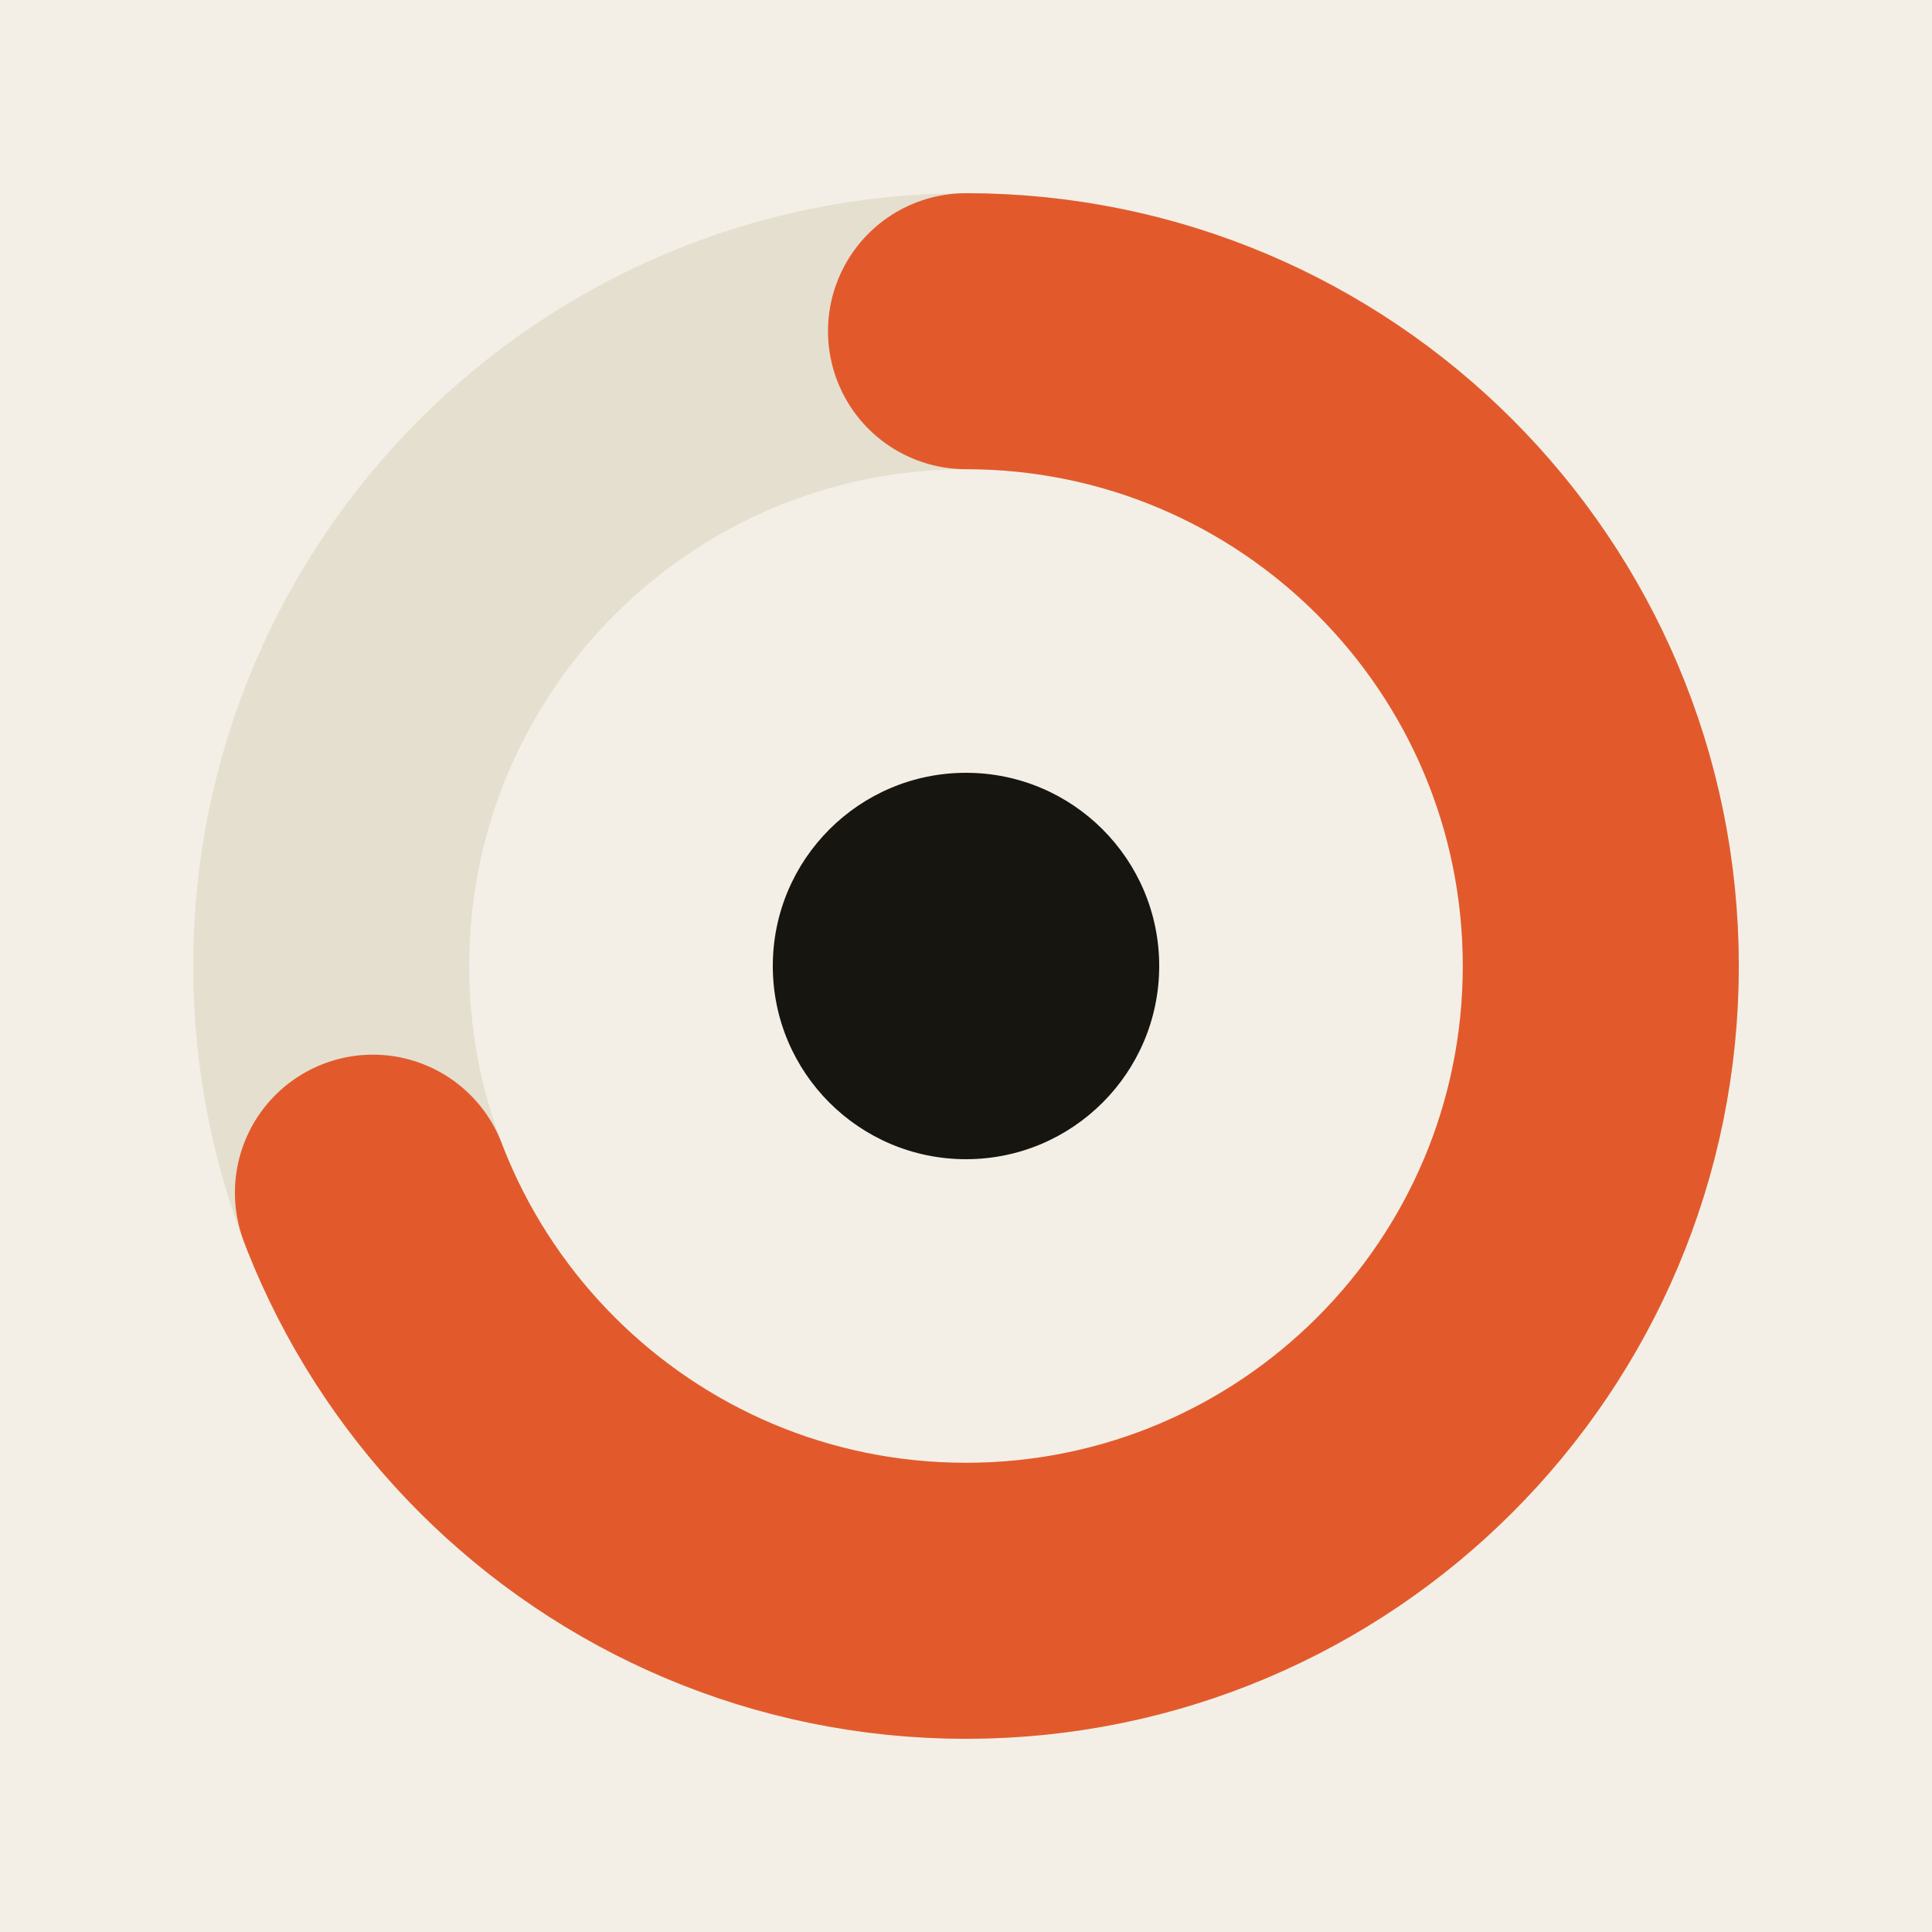
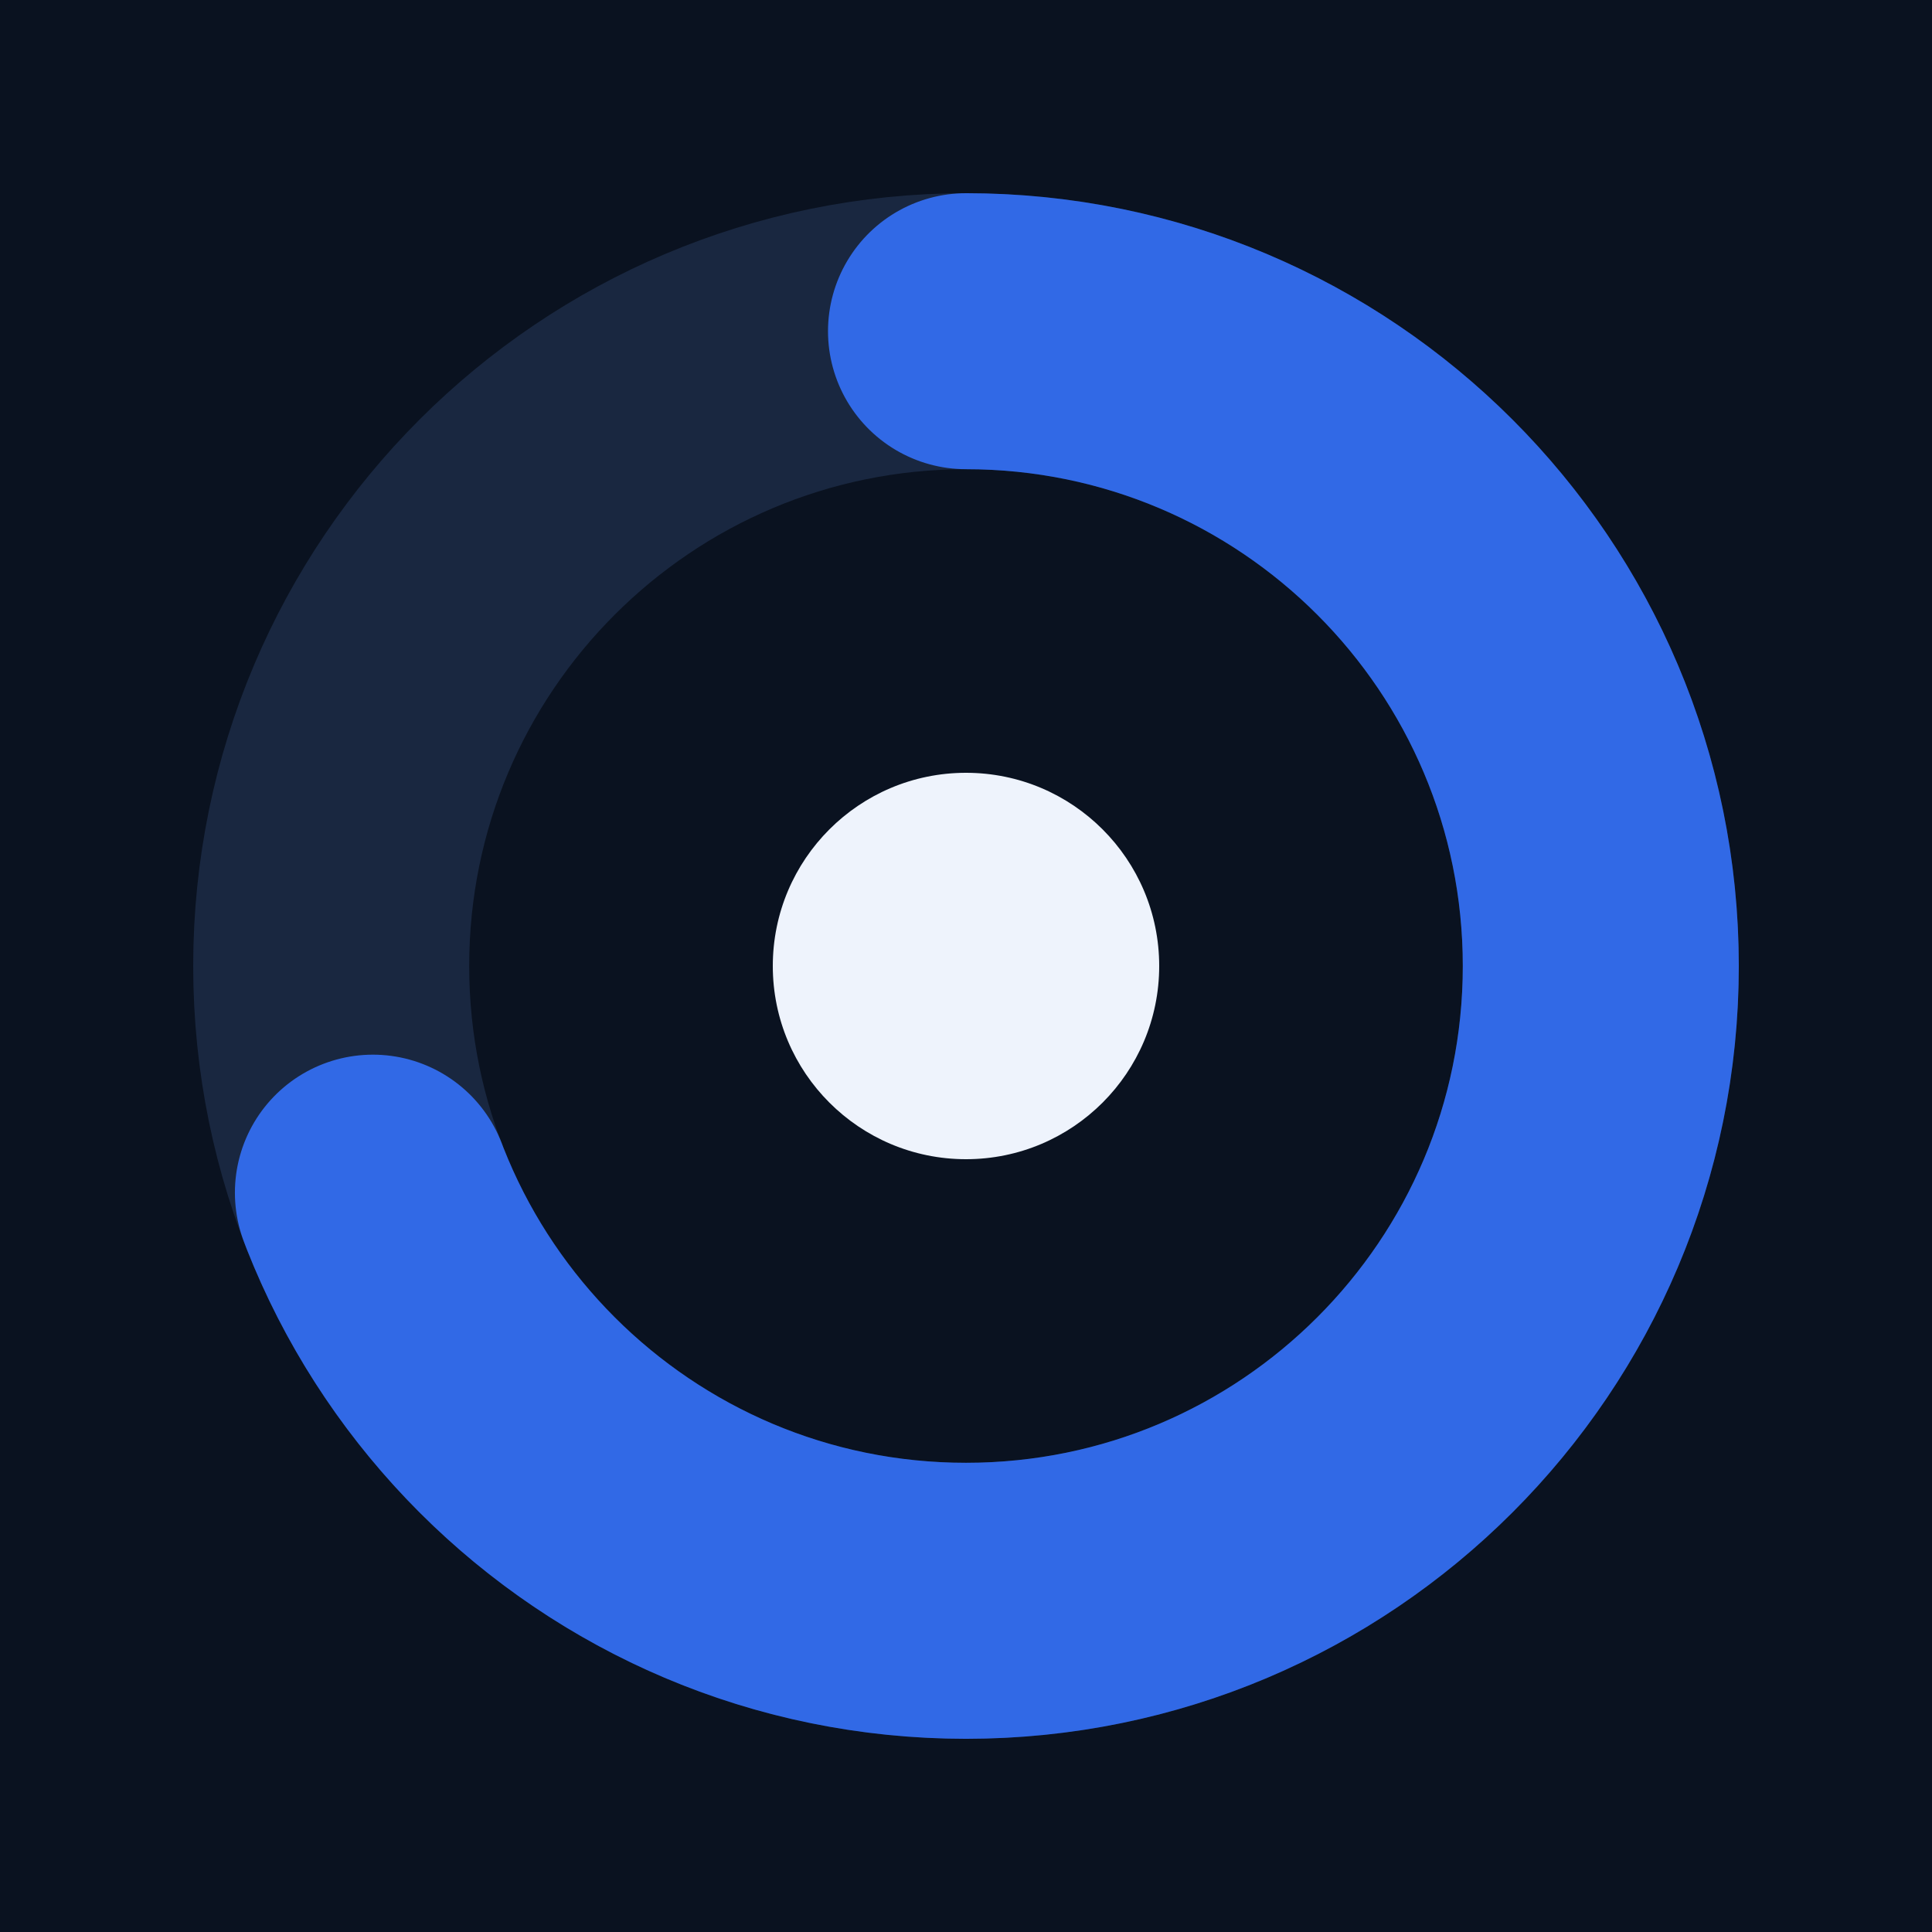
<svg xmlns="http://www.w3.org/2000/svg" viewBox="0 0 140 140" width="140" height="140">
-   <rect width="140" height="140" fill="#f3efe6" />
+   <rect width="140" height="140" fill="#0a1220" />
  <g transform="translate(70 70) scale(1) translate(-70 -70)">
-     <circle cx="70" cy="70" r="46" fill="none" stroke="#e5dfd0" stroke-width="20" />
-     <circle cx="70" cy="70" r="46" fill="none" stroke="#e25a2c" stroke-width="20" stroke-linecap="round" stroke-dasharray="200 90" transform="rotate(-90 70 70)" />
-     <circle cx="70" cy="70" r="14" fill="#17150f" />
+     <circle cx="70" cy="70" r="46" fill="none" stroke="#192740" stroke-width="20" />
+     <circle cx="70" cy="70" r="46" fill="none" stroke="#3169e6" stroke-width="20" stroke-linecap="round" stroke-dasharray="200 90" transform="rotate(-90 70 70)" />
+     <circle cx="70" cy="70" r="14" fill="#eef3fc" />
  </g>
</svg>
